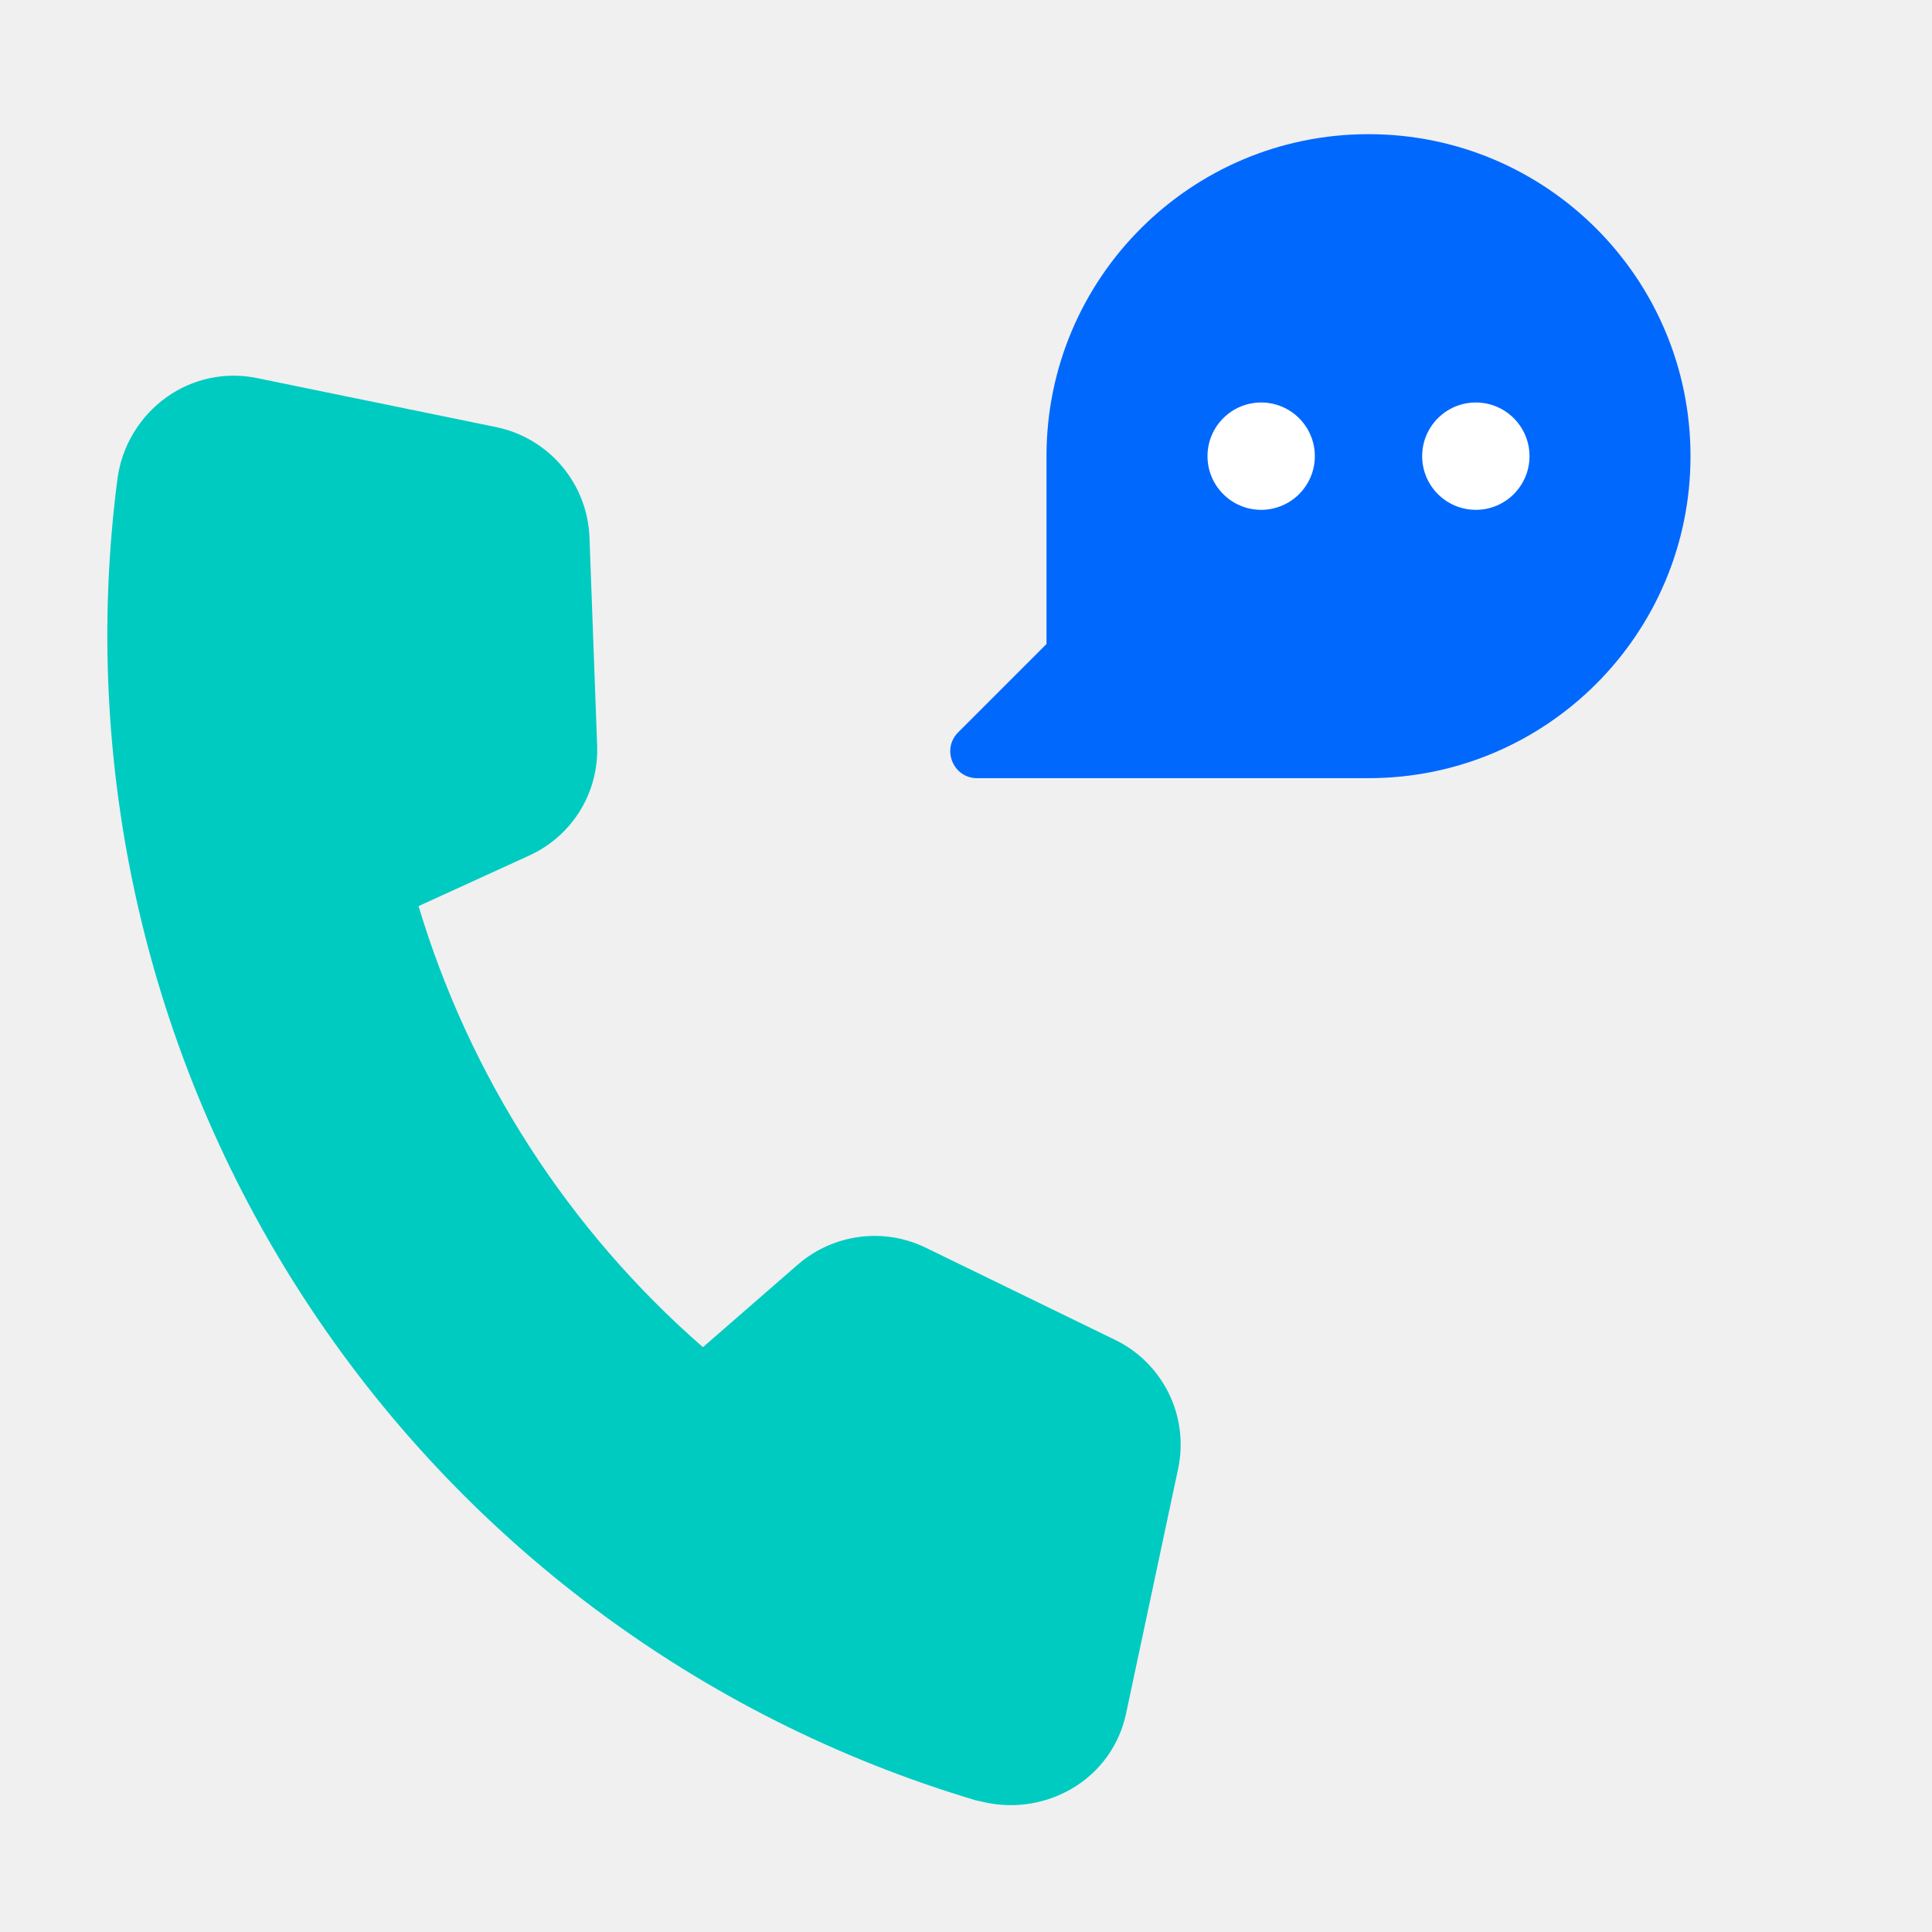
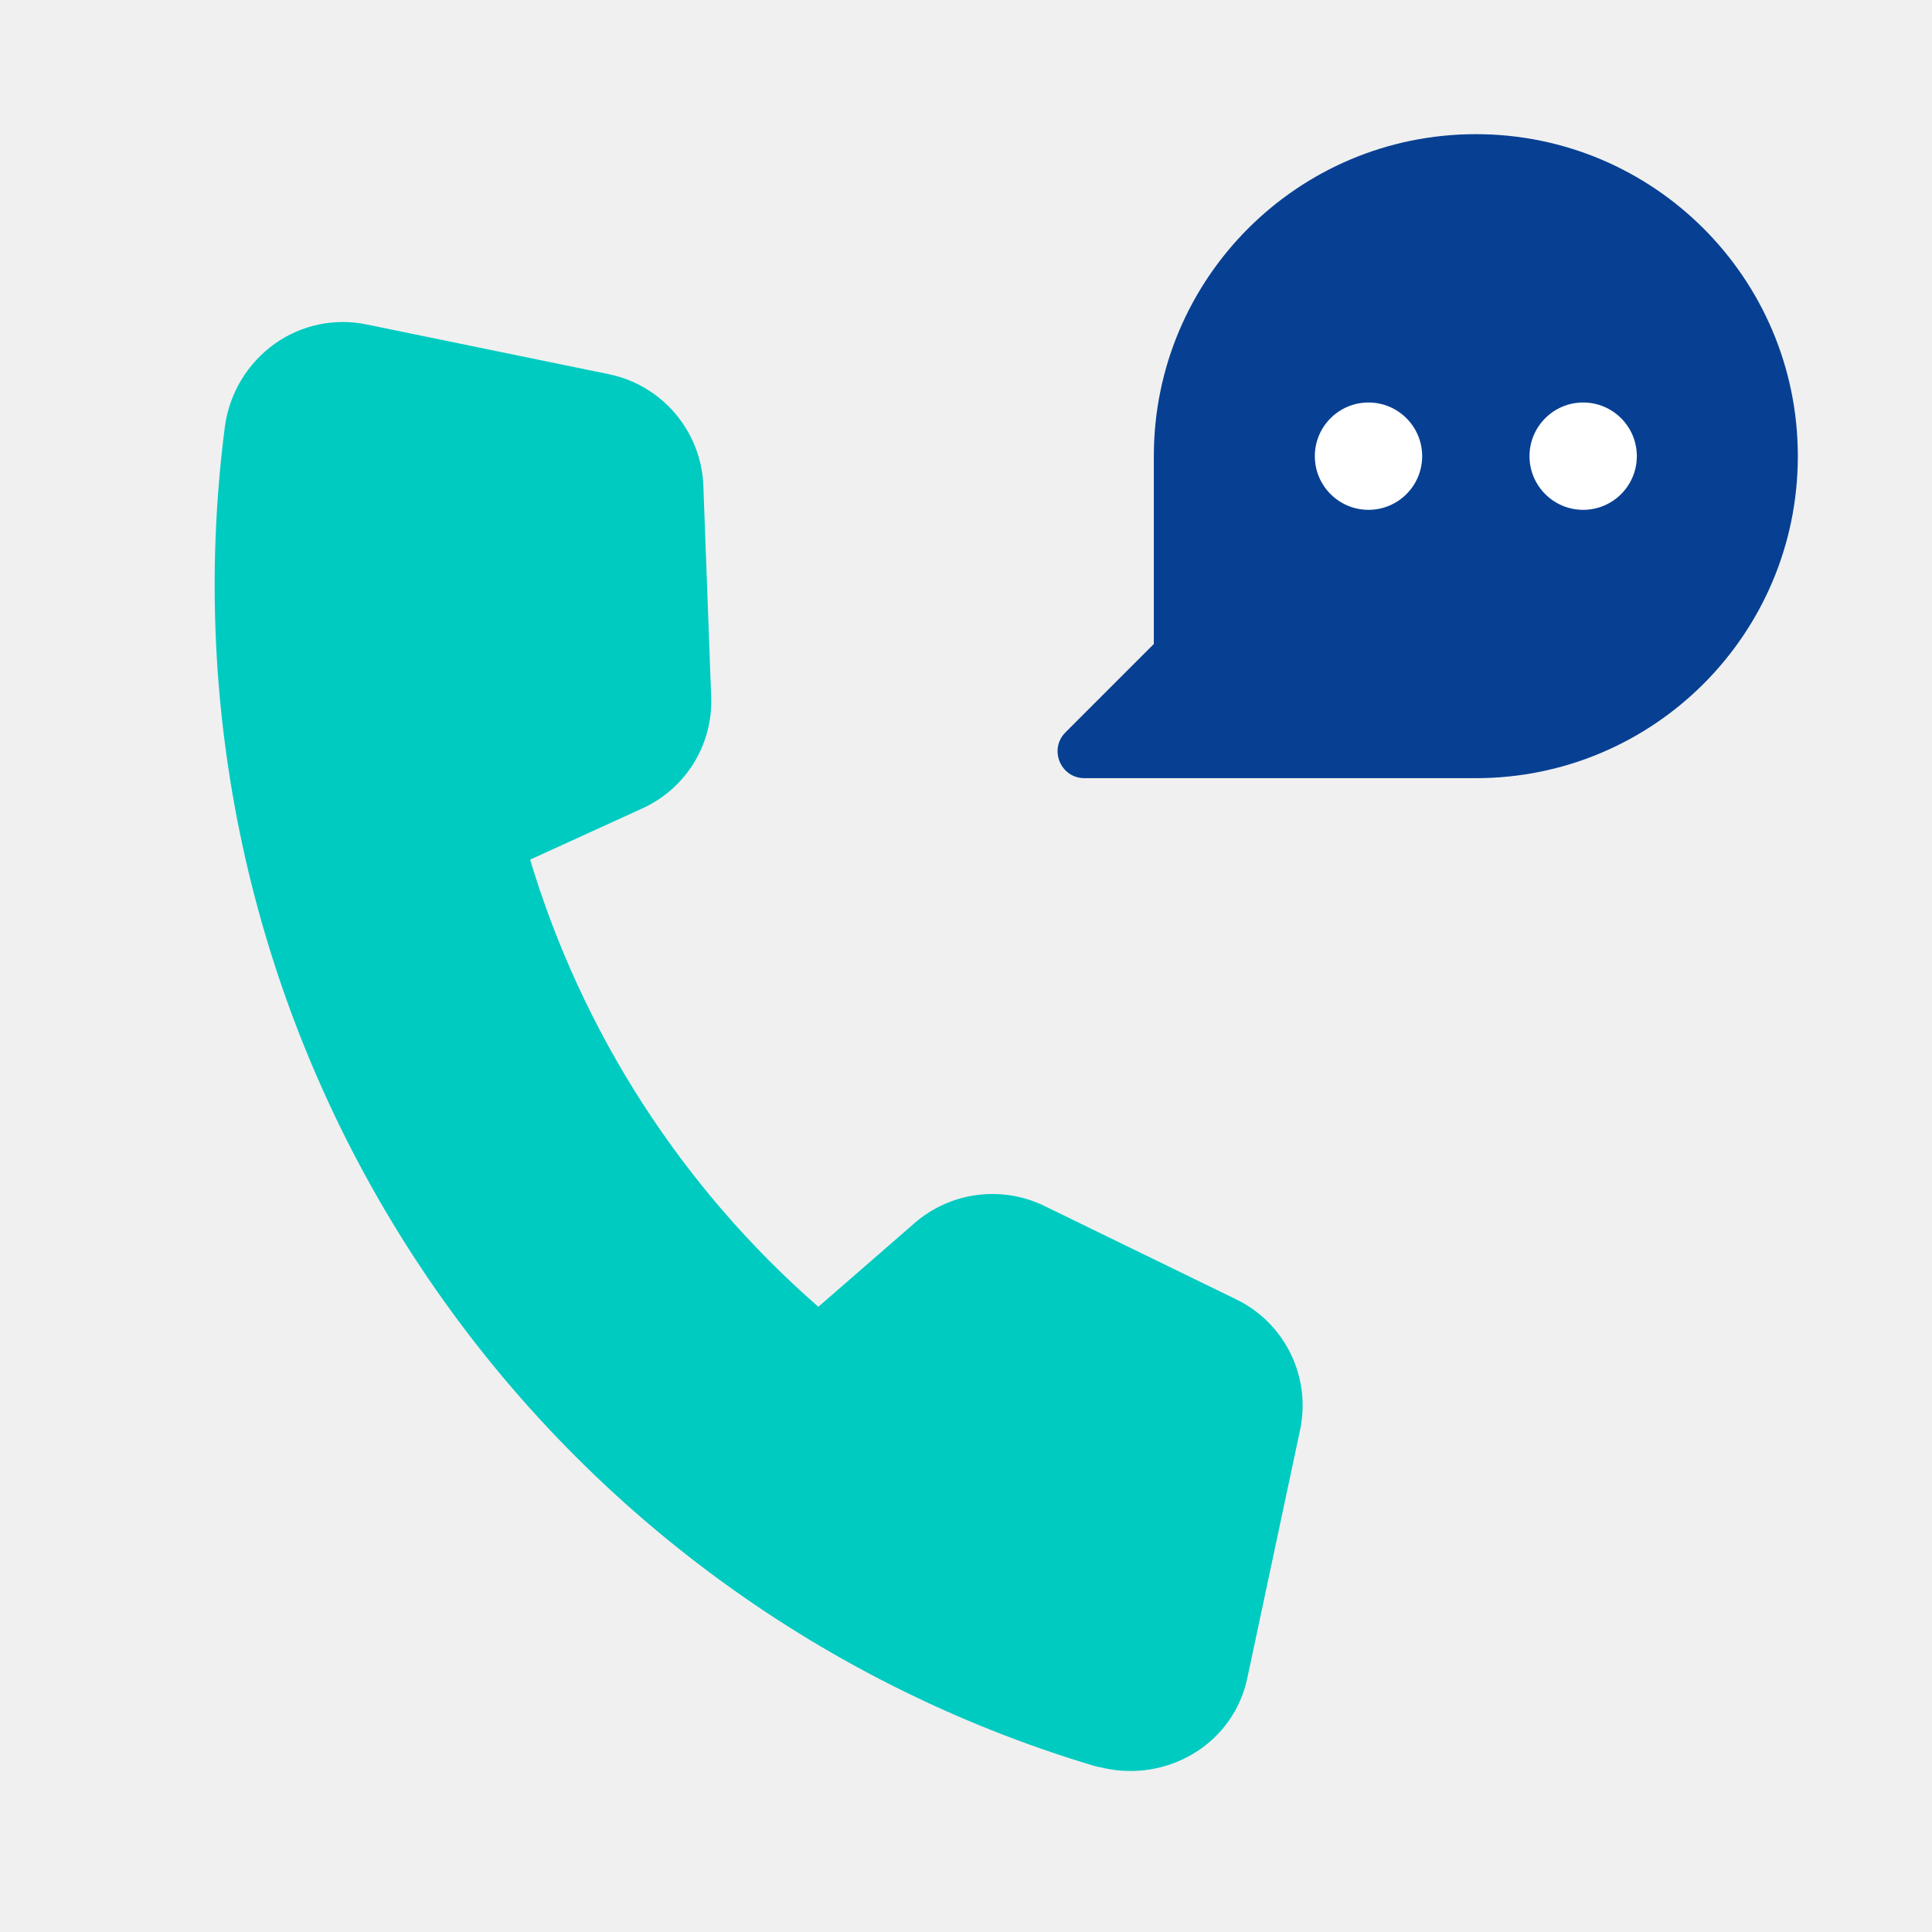
<svg xmlns="http://www.w3.org/2000/svg" width="36" height="36" viewBox="0 0 36 36" fill="none">
-   <path d="M18.362 33.586C18.306 33.574 18.247 33.561 18.191 33.549C13.032 32.014 8.589 28.692 5.657 24.178C2.725 19.665 1.495 14.255 2.189 8.918C2.23 8.616 2.332 8.326 2.49 8.065C2.647 7.804 2.856 7.578 3.104 7.401C3.346 7.228 3.621 7.107 3.912 7.046C4.203 6.985 4.503 6.985 4.794 7.046L9.248 7.959C9.725 8.058 10.155 8.314 10.47 8.686C10.784 9.058 10.965 9.524 10.984 10.01L11.127 13.892C11.143 14.321 11.032 14.744 10.807 15.109C10.581 15.474 10.253 15.763 9.863 15.941L7.799 16.884C8.756 20.068 10.592 22.917 13.098 25.103L14.866 23.564C15.189 23.283 15.589 23.104 16.014 23.048C16.439 22.992 16.871 23.063 17.256 23.252L20.769 24.962C21.209 25.173 21.564 25.526 21.779 25.964C21.994 26.402 22.054 26.9 21.951 27.377L20.984 31.923C20.924 32.214 20.803 32.488 20.631 32.73C20.457 32.971 20.236 33.173 19.98 33.324C19.493 33.611 18.915 33.705 18.362 33.586Z" fill="#00CBC1" />
-   <path fill-rule="evenodd" clip-rule="evenodd" d="M25.5 2.5C22.186 2.5 19.5 5.186 19.5 8.5V12L17.854 13.646C17.539 13.961 17.762 14.5 18.207 14.5H19.5H23.793H25.5C28.814 14.5 31.5 11.814 31.5 8.5C31.5 5.186 28.814 2.5 25.5 2.5Z" fill="#0168FE" />
  <path d="M24.5 8.5C24.5 9.052 24.052 9.5 23.5 9.5C22.948 9.5 22.5 9.052 22.5 8.5C22.5 7.948 22.948 7.5 23.5 7.5C24.052 7.5 24.5 7.948 24.5 8.5Z" fill="white" />
  <path d="M28.5 8.5C28.5 9.052 28.052 9.5 27.5 9.5C26.948 9.5 26.5 9.052 26.5 8.5C26.5 7.948 26.948 7.5 27.5 7.5C28.052 7.5 28.5 7.948 28.5 8.5Z" fill="white" />
+   <path d="M20.586 32.949C20.528 32.937 20.469 32.924 20.412 32.912C15.183 31.355 10.679 27.988 7.707 23.413C4.735 18.838 3.489 13.354 4.191 7.944C4.233 7.638 4.337 7.344 4.496 7.079C4.656 6.815 4.868 6.586 5.119 6.406C5.364 6.231 5.643 6.109 5.938 6.047C6.233 5.985 6.537 5.984 6.832 6.046L11.347 6.973C11.831 7.073 12.266 7.332 12.585 7.709C12.904 8.086 13.087 8.558 13.106 9.051L13.252 12.986C13.268 13.421 13.155 13.85 12.927 14.22C12.699 14.589 12.366 14.883 11.97 15.063L9.878 16.018C10.848 19.246 12.71 22.134 15.249 24.35L17.041 22.791C17.369 22.506 17.774 22.323 18.205 22.267C18.636 22.211 19.074 22.282 19.464 22.473L23.025 24.207C23.471 24.421 23.832 24.779 24.049 25.223C24.266 25.667 24.328 26.172 24.223 26.655L23.243 31.263C23.182 31.558 23.06 31.836 22.885 32.081C22.709 32.326 22.485 32.531 22.225 32.683C21.732 32.975 21.146 33.07 20.586 32.949Z" fill="#00CBC1" />
+   <path fill-rule="evenodd" clip-rule="evenodd" d="M27.5 2.5C24.186 2.5 21.5 5.186 21.5 8.5V12L19.854 13.646C19.538 13.961 19.762 14.5 20.207 14.5H21.5H25.793H27.5C30.814 14.5 33.5 11.814 33.5 8.5C33.5 5.186 30.814 2.5 27.5 2.5Z" fill="#074093" />
+   <path d="M26.5 8.5C26.5 9.052 26.052 9.5 25.5 9.5C24.948 9.5 24.5 9.052 24.5 8.5C24.5 7.948 24.948 7.5 25.5 7.5C26.052 7.5 26.5 7.948 26.5 8.5Z" fill="white" />
+   <path d="M30.5 8.5C30.5 9.052 30.052 9.5 29.5 9.5C28.948 9.5 28.5 9.052 28.5 8.5C28.5 7.948 28.948 7.5 29.5 7.5C30.052 7.5 30.5 7.948 30.5 8.5Z" fill="white" />
</svg>
